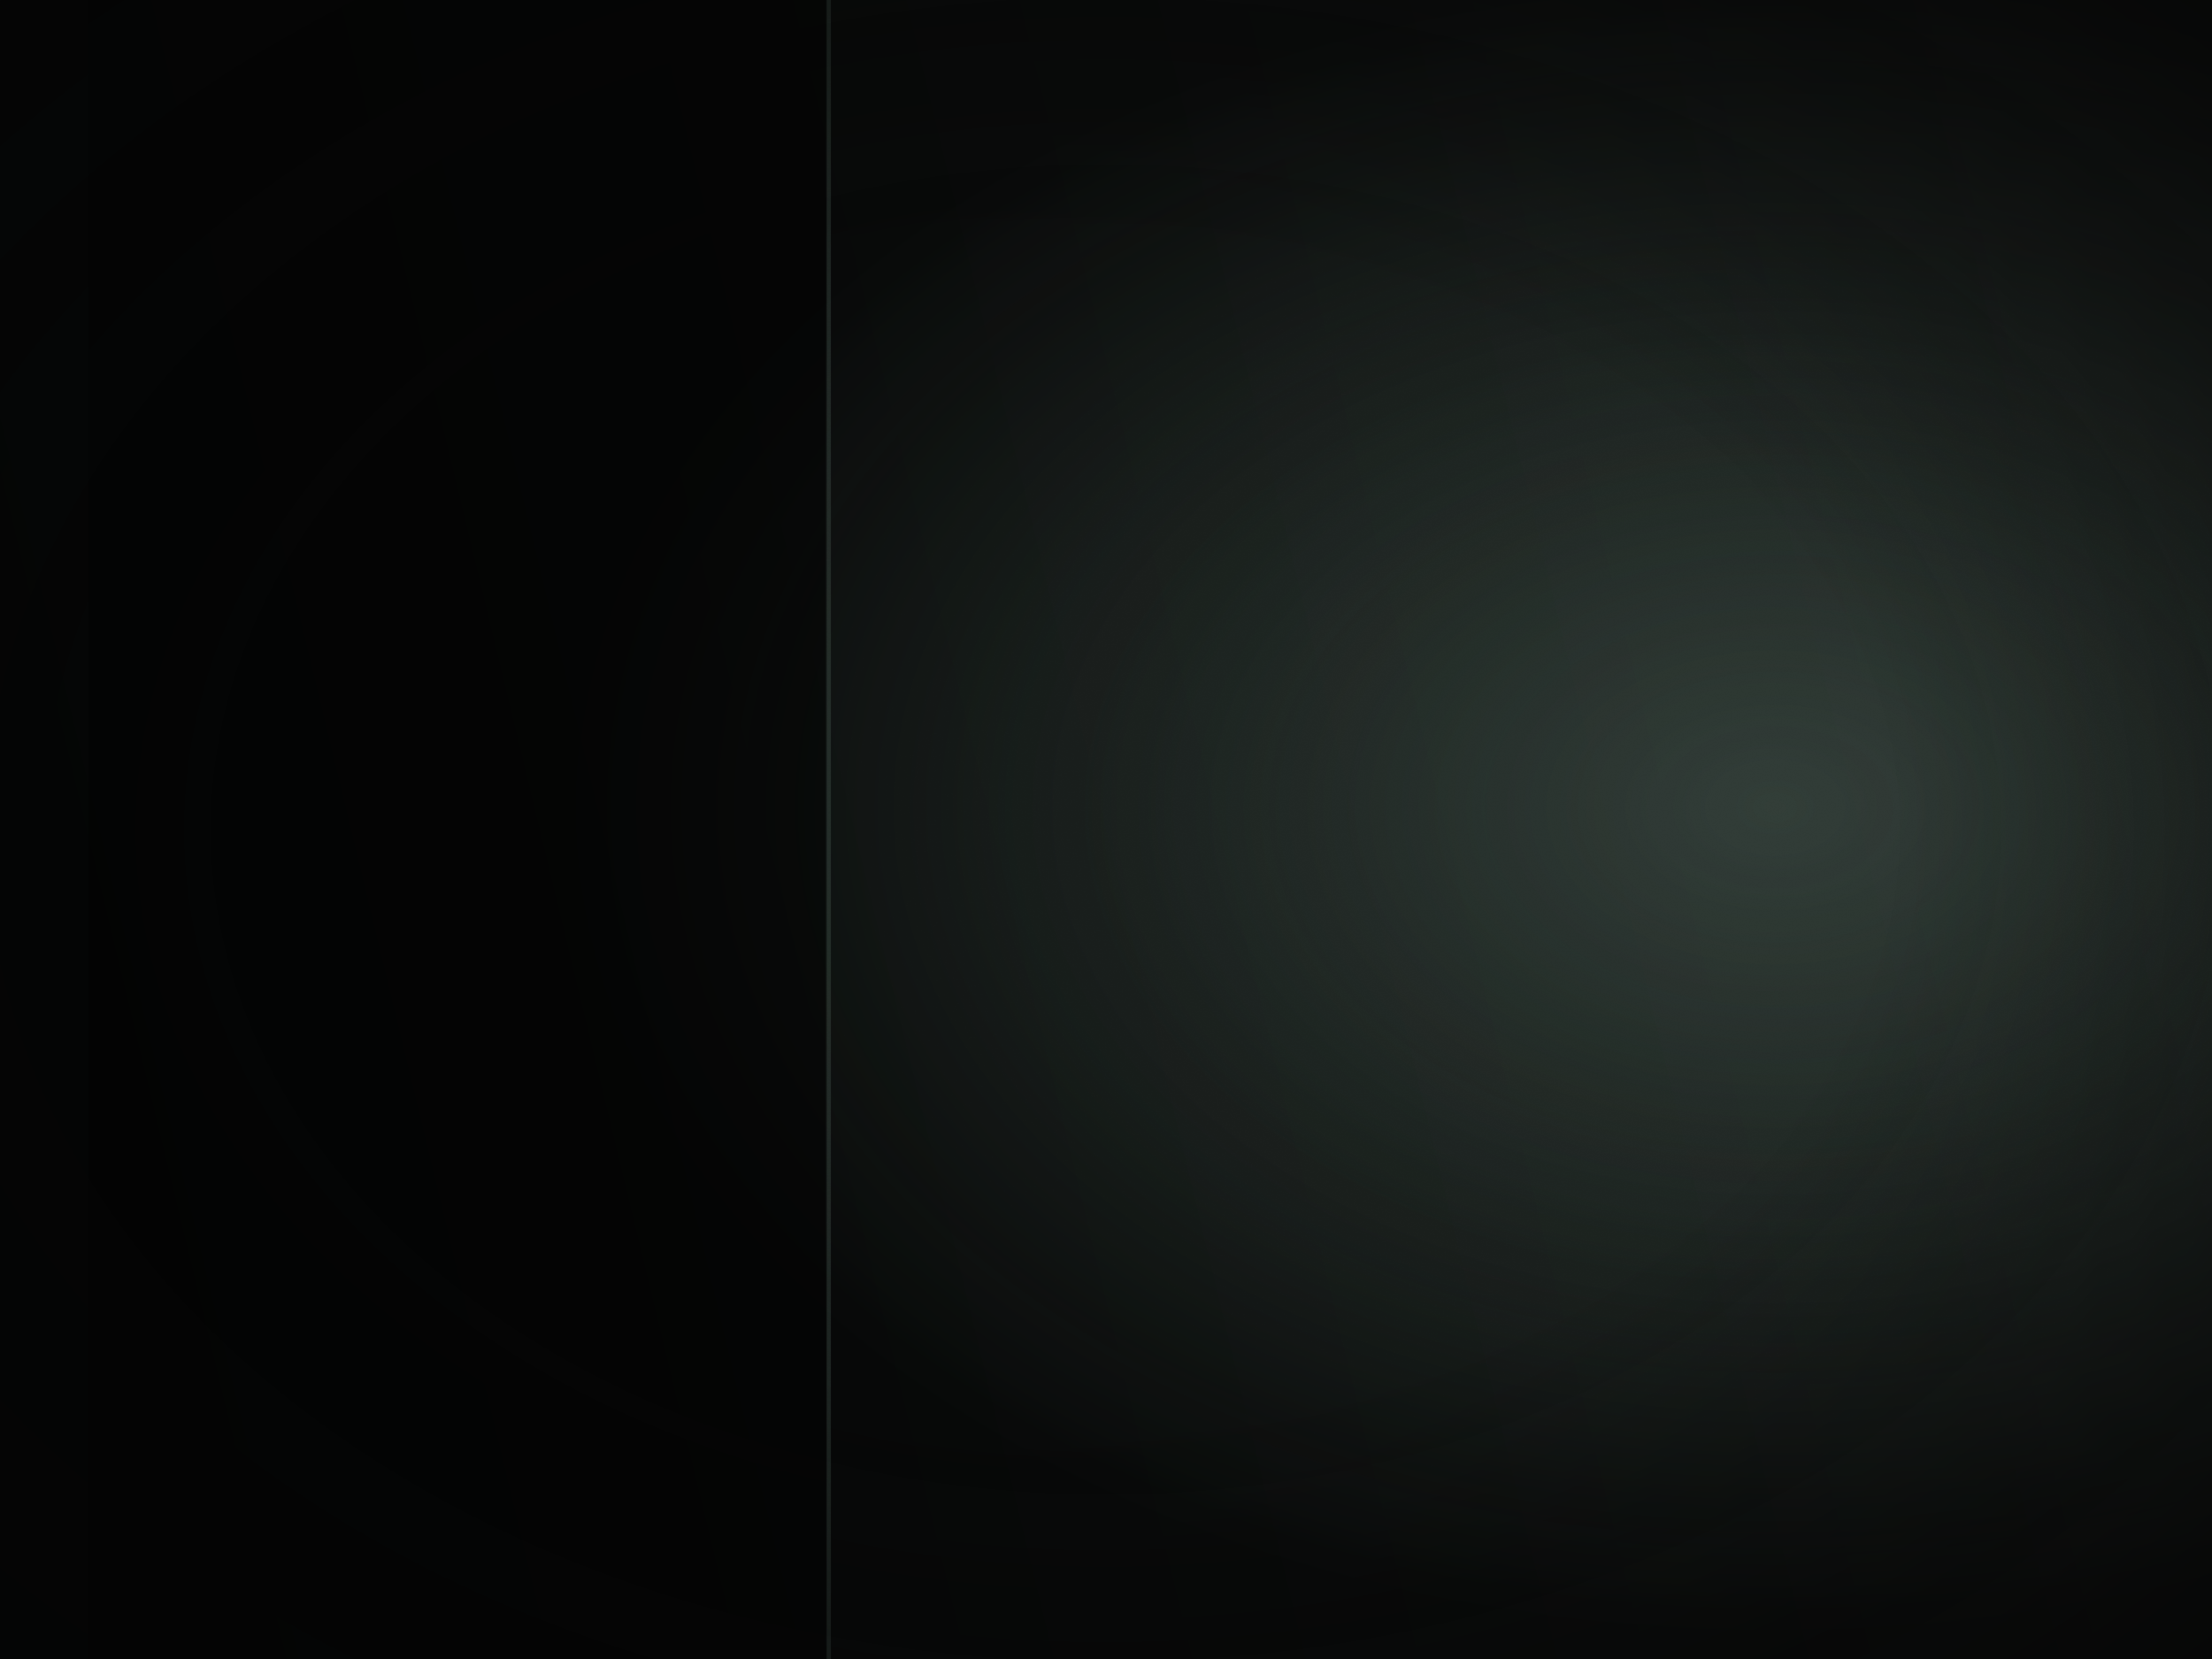
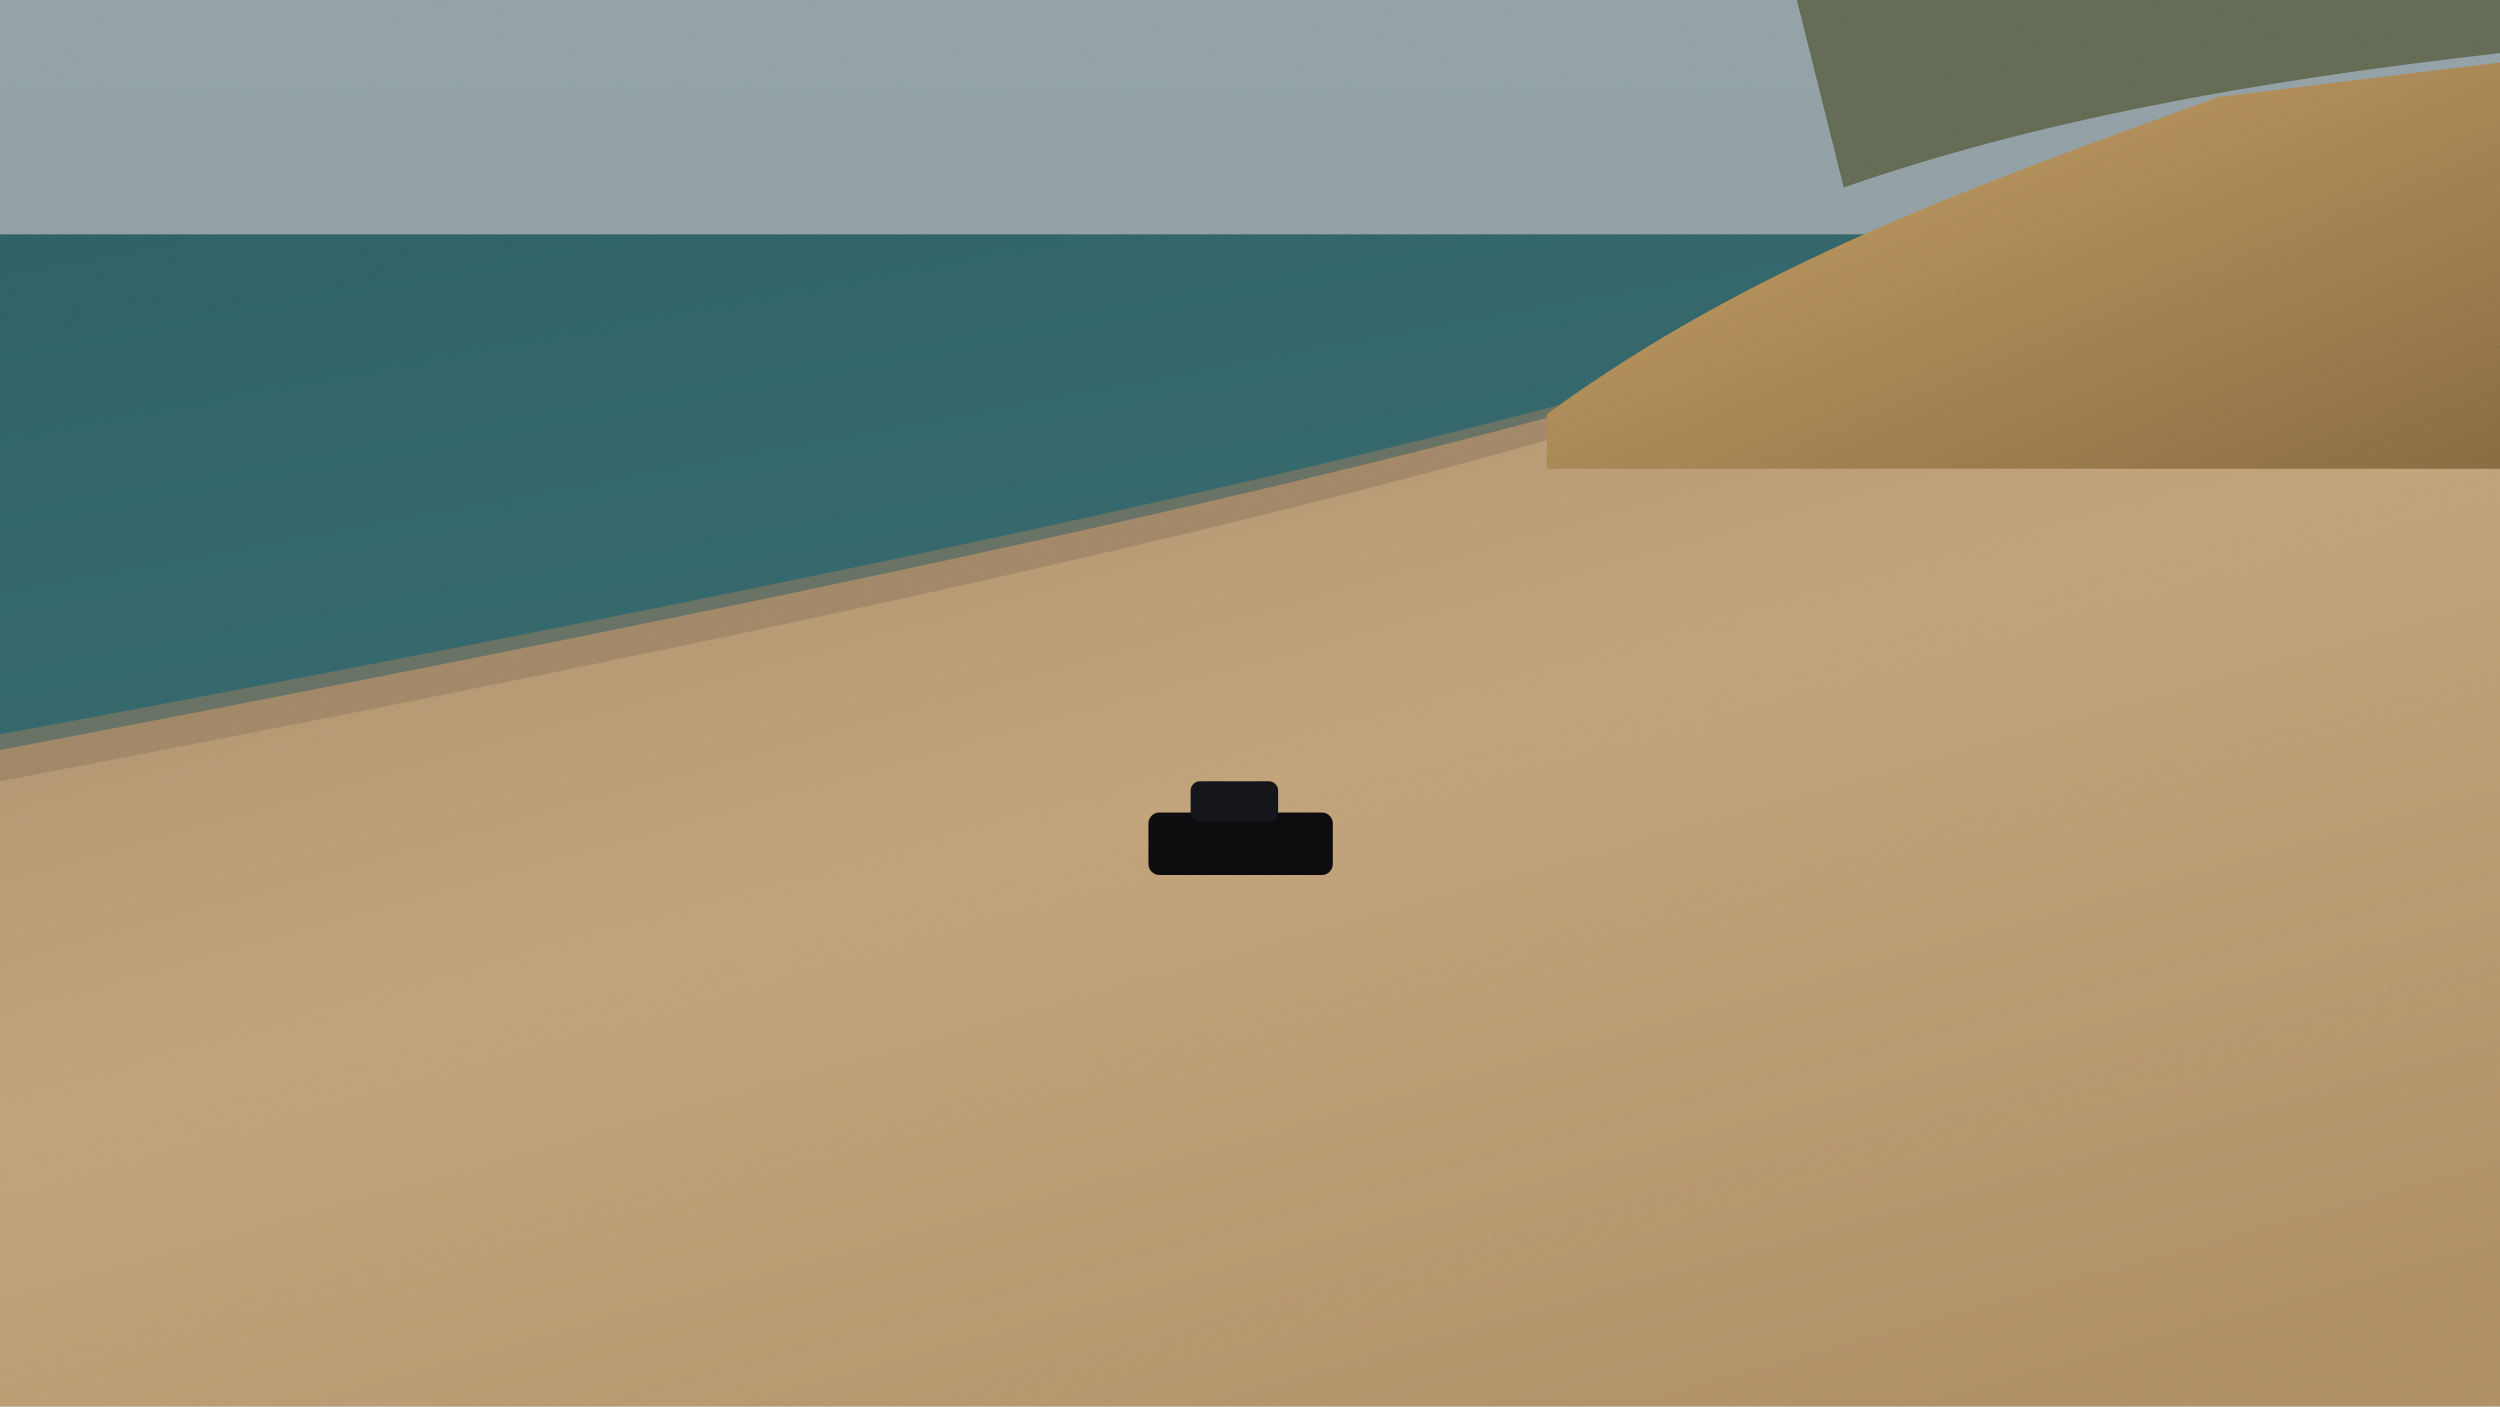
- <svg xmlns="http://www.w3.org/2000/svg" viewBox="0 0 1600 1200" width="1600" height="1200" role="presentation">
+ <svg xmlns="http://www.w3.org/2000/svg" viewBox="0 0 1600 900" width="1600" height="900" role="presentation">
  <defs>
-     <linearGradient id="ground" x1="0.992" y1="0.412" x2="0.008" y2="0.588">
-       <stop offset="0" stop-color="#0d0f0e" />
-       <stop offset="1" stop-color="#040505" />
+     <linearGradient id="sky" x1="0" y1="0" x2="0" y2="1">
+       <stop offset="0" stop-color="#93a1a6" />
+       <stop offset="1" stop-color="#8a999e" />
    </linearGradient>
-     <radialGradient id="glow" cx=".5" cy=".5" r=".5">
-       <stop offset="0" stop-color="#6f8a7d" stop-opacity=".55" />
-       <stop offset="1" stop-color="#6f8a7d" stop-opacity="0" />
-     </radialGradient>
-     <radialGradient id="vignette" cx=".5" cy=".5" r=".78">
-       <stop offset=".45" stop-color="#050505" stop-opacity="0" />
-       <stop offset="1" stop-color="#050505" stop-opacity=".85" />
-     </radialGradient>
-     <filter id="grain" x="0" y="0" width="100%" height="100%">
+     <linearGradient id="sea" x1="0" y1="0" x2="0.4" y2="1">
+       <stop offset="0" stop-color="#2f6165" />
+       <stop offset="1" stop-color="#3f7276" />
+     </linearGradient>
+     <linearGradient id="sand" x1="0.1" y1="0" x2="0.8" y2="1">
+       <stop offset="0" stop-color="#a98d6b" />
+       <stop offset="0.45" stop-color="#c2a37b" />
+       <stop offset="1" stop-color="#b08f66" />
+     </linearGradient>
+     <linearGradient id="cliff" x1="0" y1="0" x2="1" y2="1">
+       <stop offset="0" stop-color="#c9a468" />
+       <stop offset="1" stop-color="#8a6b42" />
+     </linearGradient>
+     <filter id="grain">
      <feTurbulence type="fractalNoise" baseFrequency=".9" numOctaves="3" stitchTiles="stitch" />
      <feColorMatrix type="saturate" values="0" />
    </filter>
  </defs>
-   <rect width="1600" height="1200" fill="url(#ground)" />
-   <ellipse cx="1286" cy="584" rx="880" ry="600" fill="url(#glow)" opacity=".7" />
-   <rect x="64" y="0" width="533" height="1200" fill="#010101" opacity=".55" />
-   <rect x="598" y="0" width="3" height="1200" fill="#6f8a7d" opacity=".22" />
-   <rect width="1600" height="1200" fill="url(#vignette)" />
-   <rect width="1600" height="1200" filter="url(#grain)" opacity=".055" style="mix-blend-mode:overlay" />
+   <rect width="1600" height="900" fill="url(#sky)" />
+   <path d="M0 150 H1600 V900 H0 Z" fill="url(#sea)" />
+   <path d="M0 480 C 420 400 760 330 1010 262 L1600 250 V900 H0 Z" fill="url(#sand)" />
+   <path d="M0 470 C 420 392 760 322 1010 256 L1010 276 C 760 348 420 420 0 500 Z" fill="#8f7a5e" opacity=".55" />
+   <path d="M990 265 C 1120 170 1260 120 1420 62 L1600 40 V300 L990 300 Z" fill="url(#cliff)" />
+   <path d="M1180 120 C 1300 78 1440 52 1600 34 L1600 0 L1150 0 Z" fill="#5c6146" opacity=".85" />
+   <rect x="735" y="520" width="118" height="40" rx="7" fill="#0d0d0f" />
+   <rect x="762" y="500" width="56" height="26" rx="6" fill="#14161a" />
+   <rect width="1600" height="900" filter="url(#grain)" opacity=".06" style="mix-blend-mode:overlay" />
</svg>
